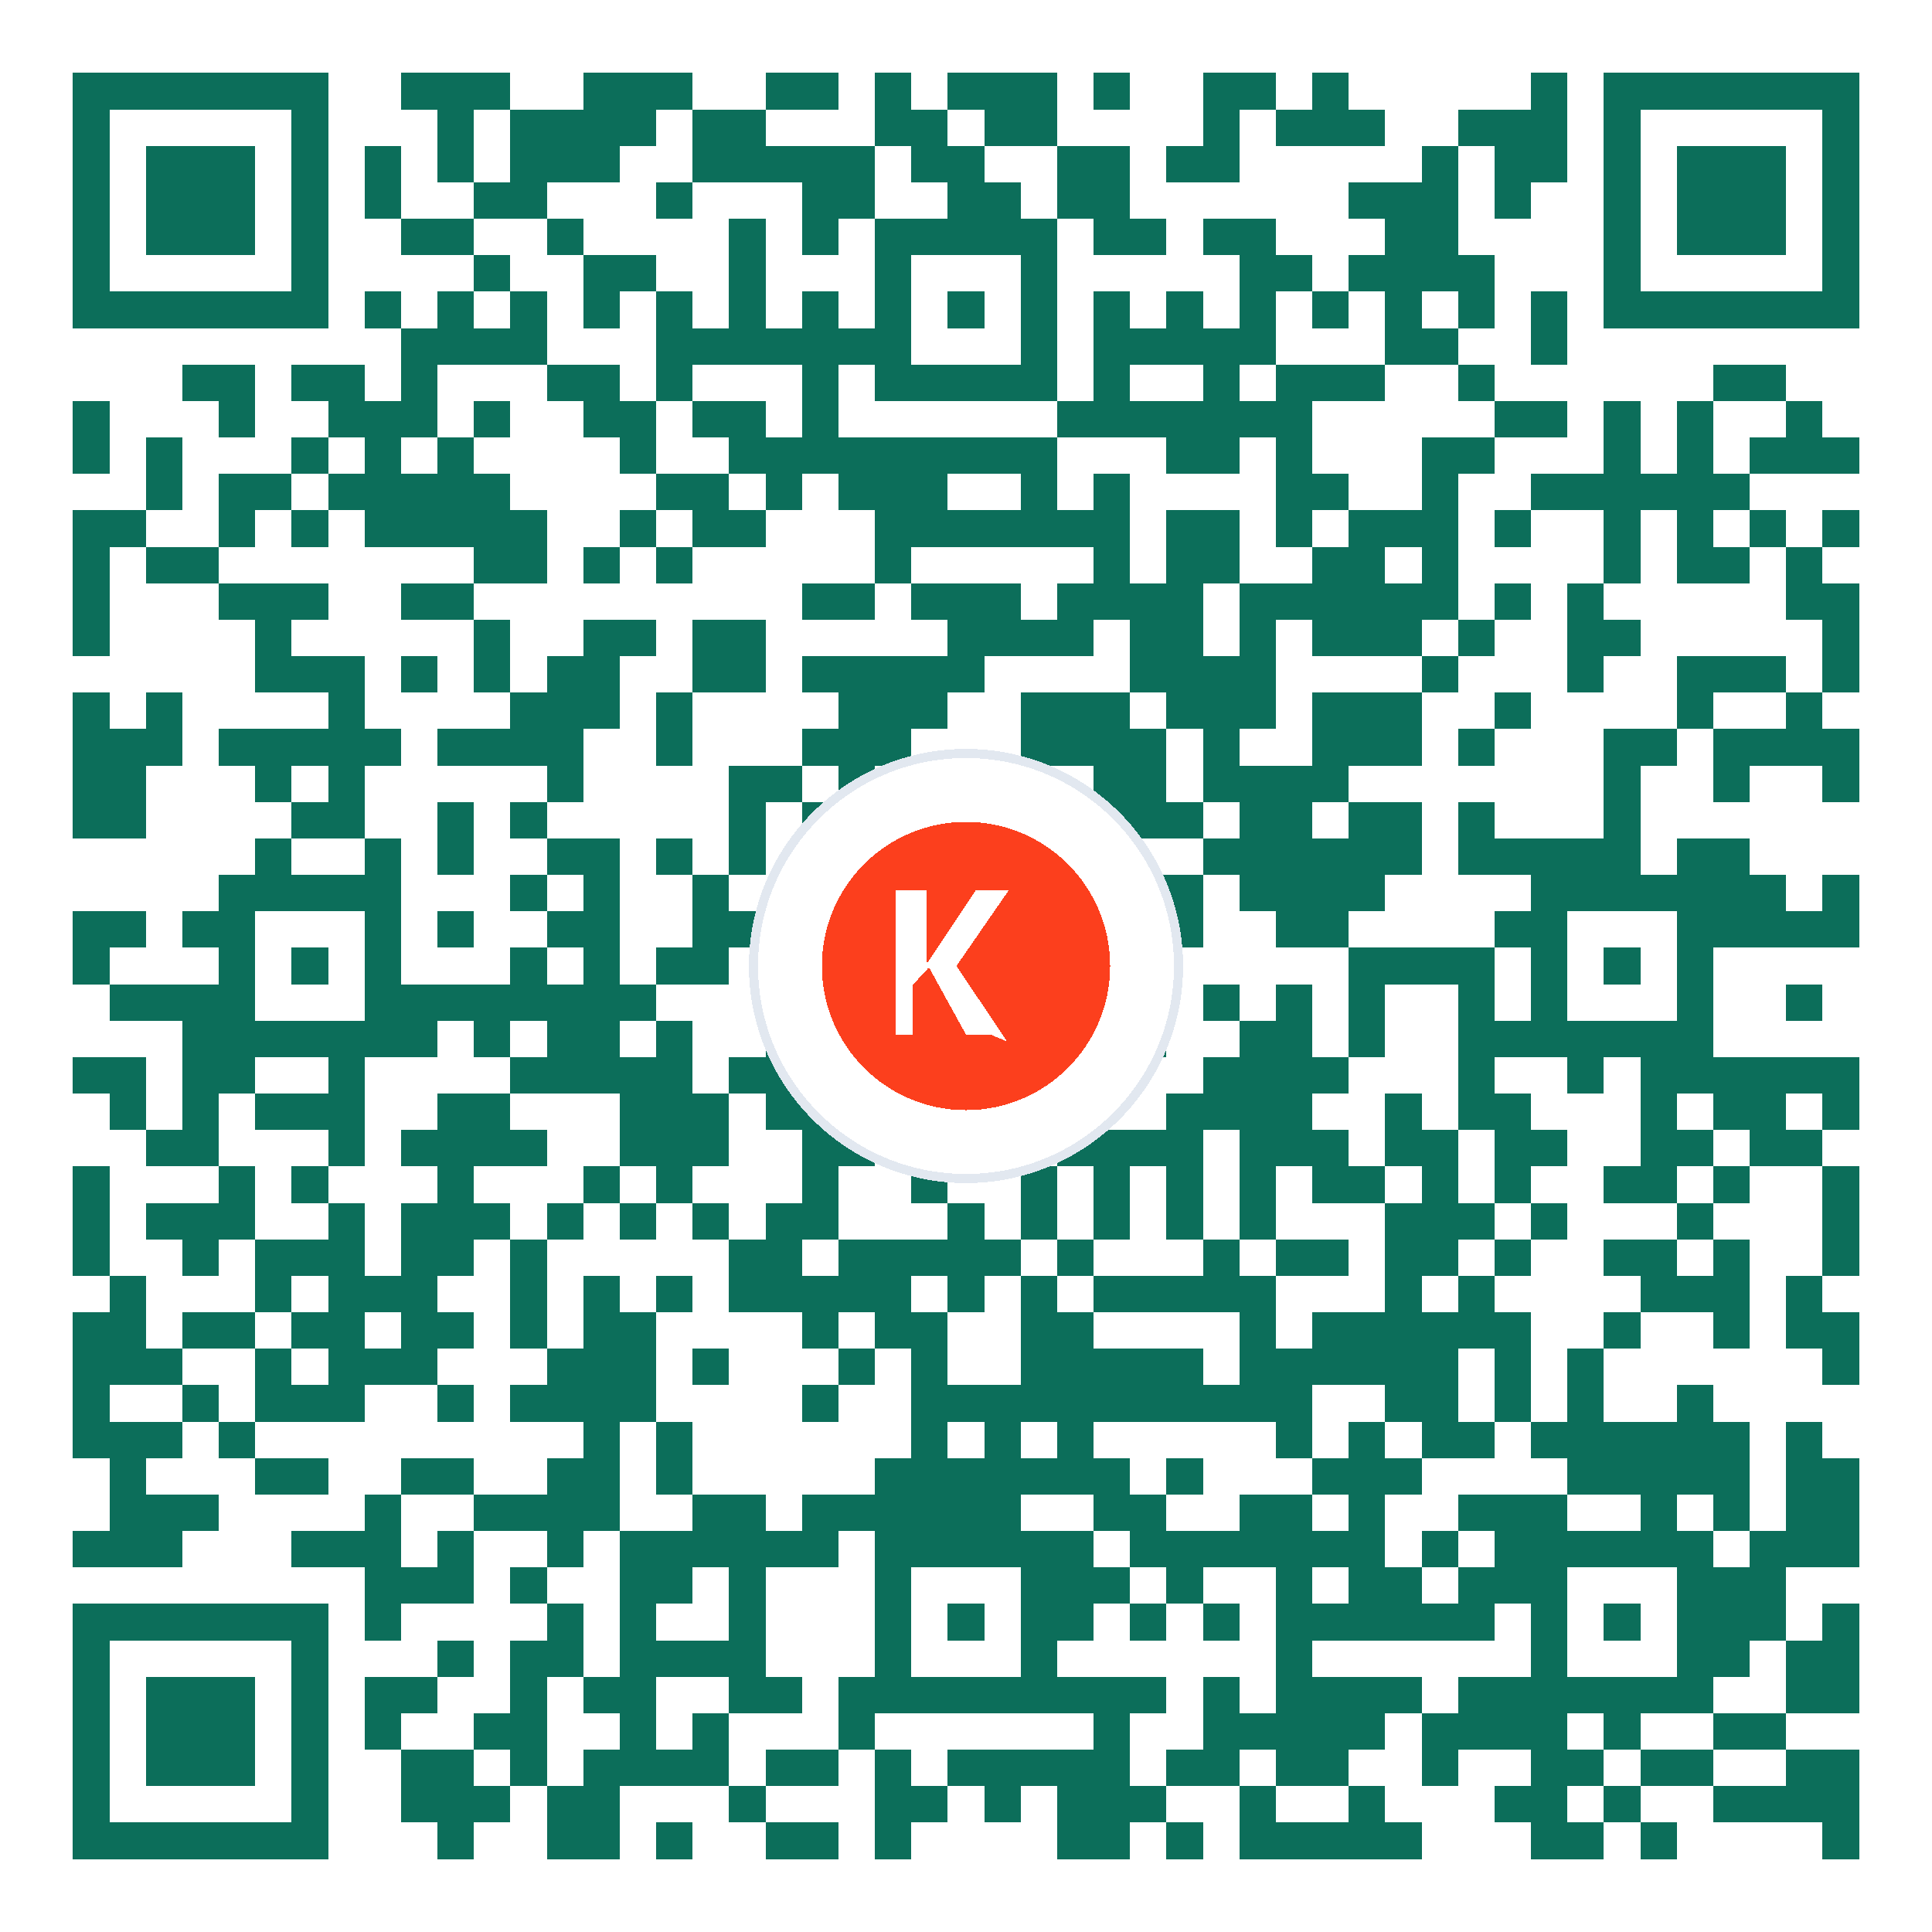
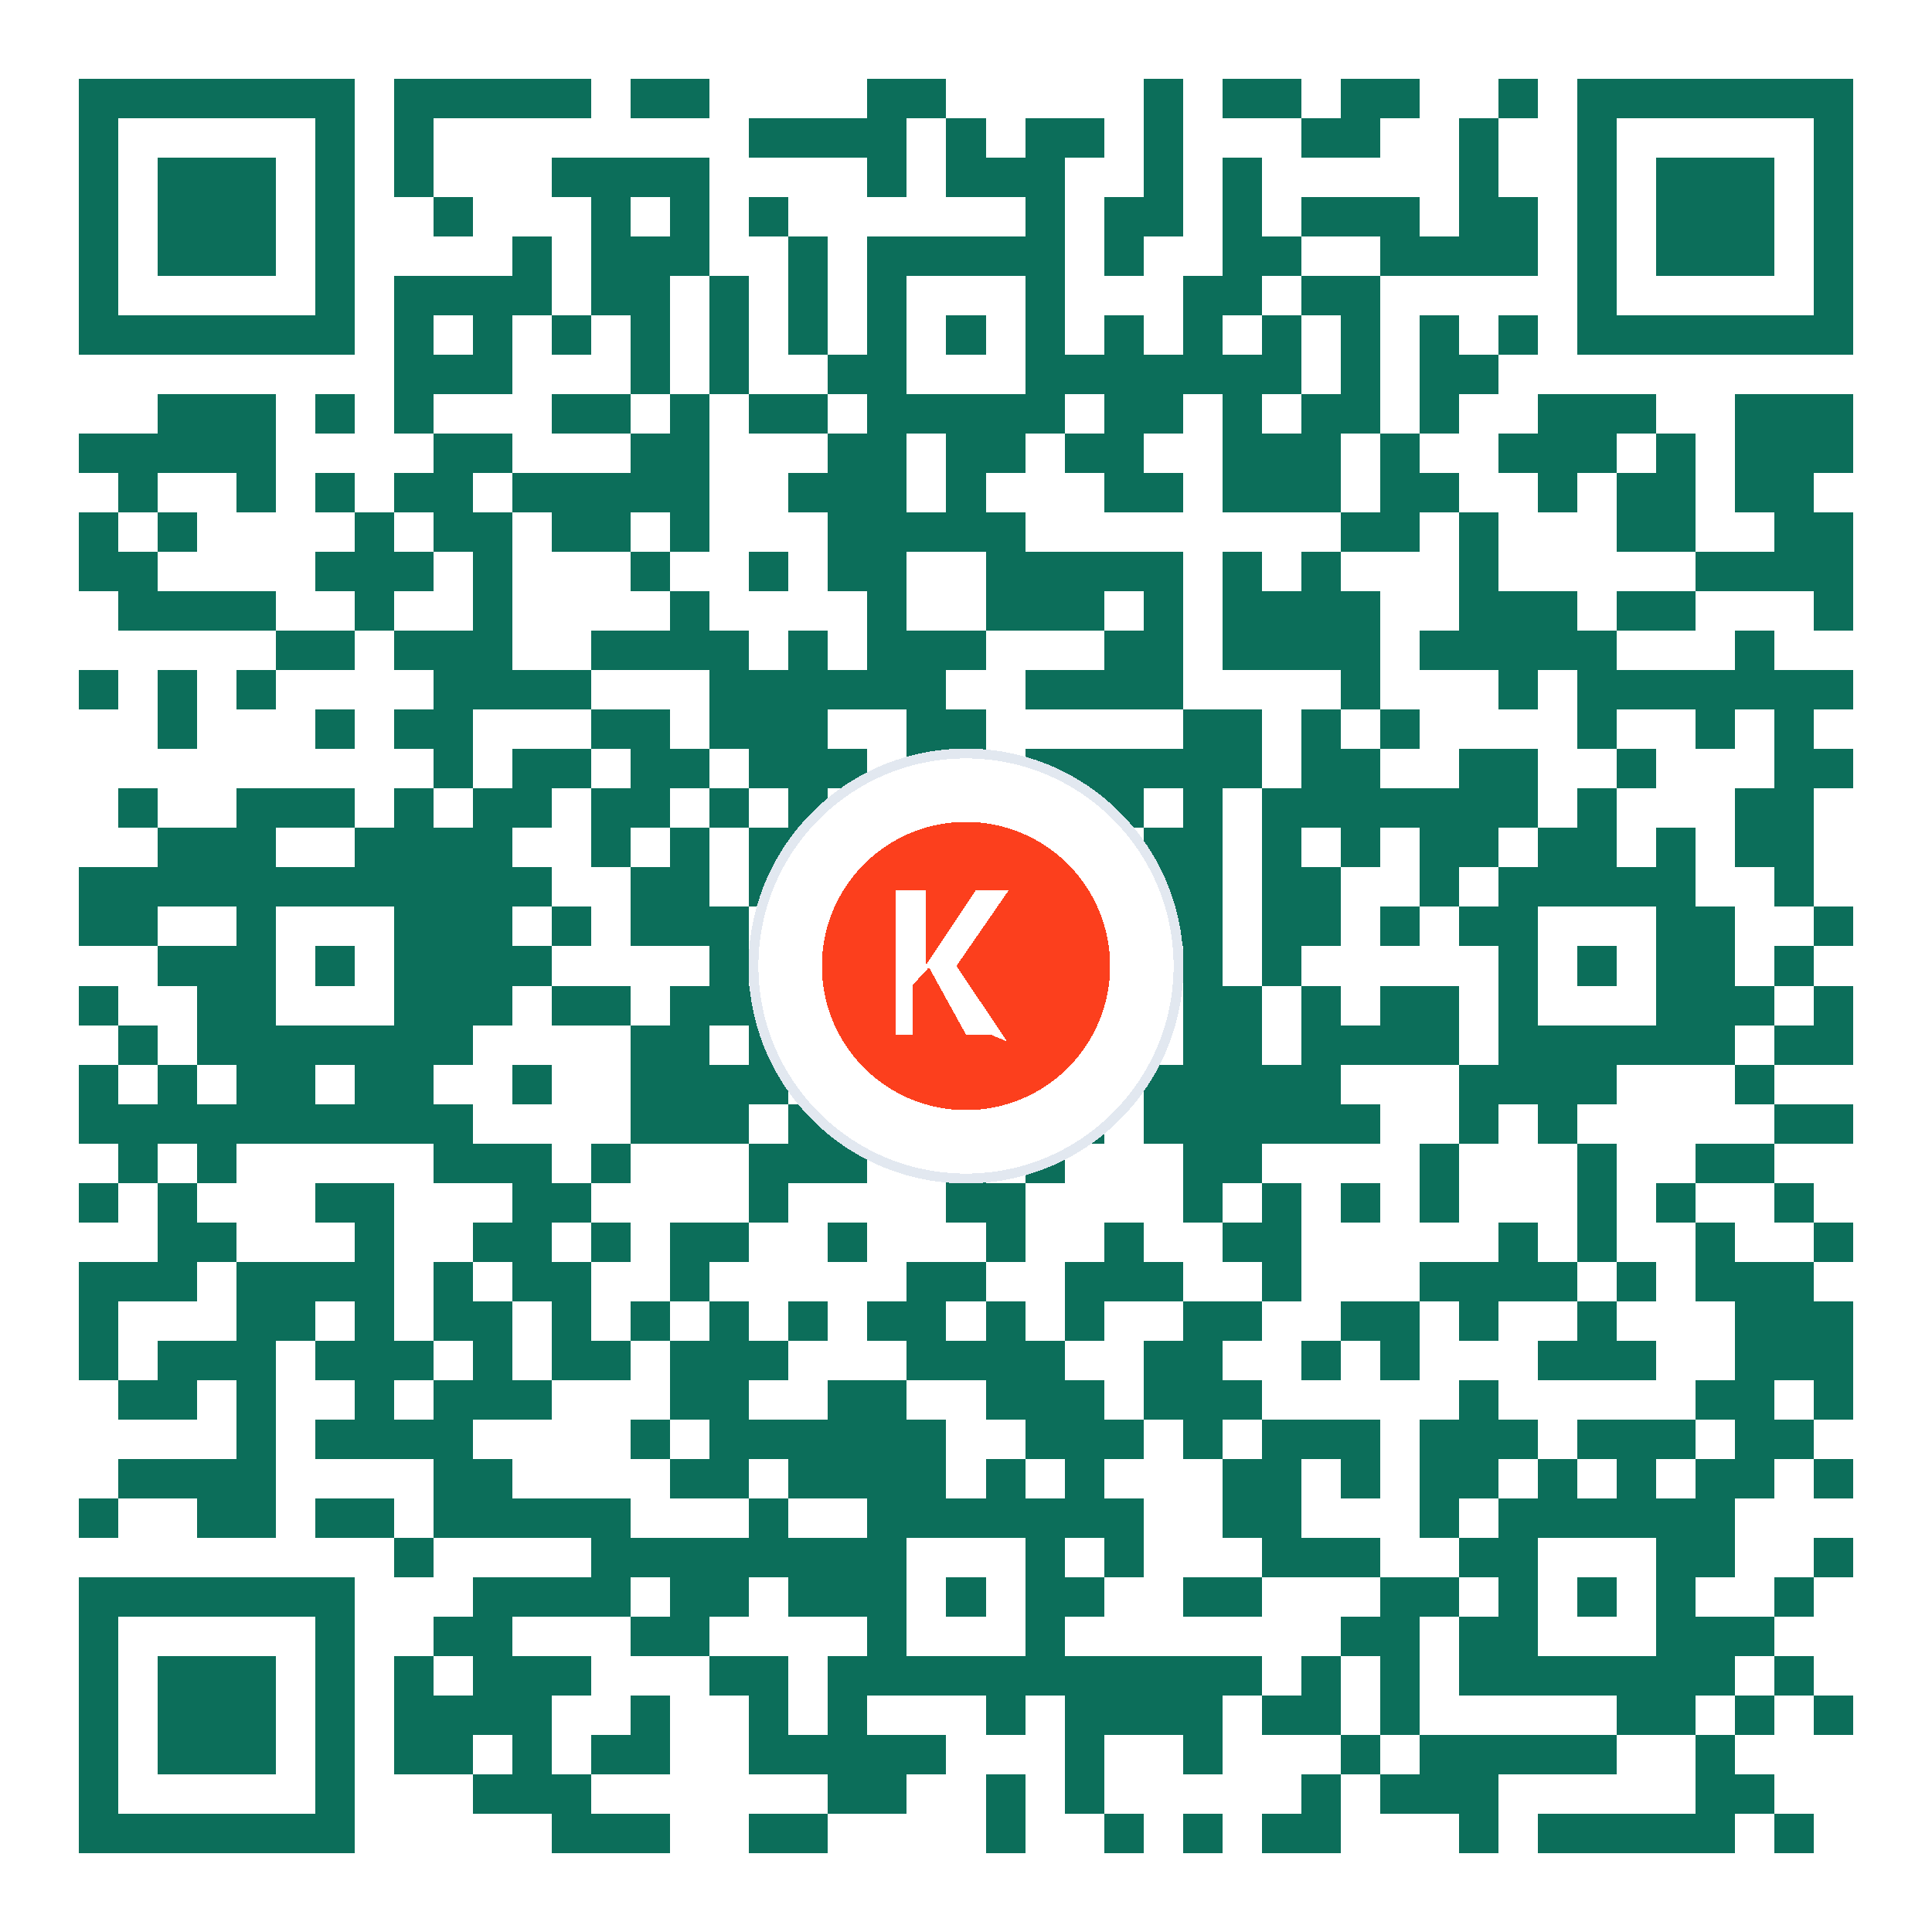
- <svg xmlns="http://www.w3.org/2000/svg" viewBox="0 0 53 53" shape-rendering="crispEdges">
-   <path fill="#FFFFFF" d="M0 0h53v53H0z" />
-   <path stroke="#0C6E5A" d="M2 2.5h7m2 0h3m2 0h3m2 0h2m1 0h1m1 0h3m1 0h1m2 0h2m1 0h1m5 0h1m1 0h7M2 3.5h1m5 0h1m3 0h1m1 0h4m1 0h2m3 0h2m1 0h2m4 0h1m1 0h3m2 0h3m1 0h1m5 0h1M2 4.5h1m1 0h3m1 0h1m1 0h1m1 0h1m1 0h3m2 0h5m1 0h2m2 0h2m1 0h2m5 0h1m1 0h2m1 0h1m1 0h3m1 0h1M2 5.5h1m1 0h3m1 0h1m1 0h1m2 0h2m3 0h1m3 0h2m2 0h2m1 0h2m6 0h3m1 0h1m2 0h1m1 0h3m1 0h1M2 6.5h1m1 0h3m1 0h1m2 0h2m2 0h1m4 0h1m1 0h1m1 0h5m1 0h2m1 0h2m3 0h2m4 0h1m1 0h3m1 0h1M2 7.5h1m5 0h1m4 0h1m2 0h2m2 0h1m3 0h1m3 0h1m5 0h2m1 0h4m3 0h1m5 0h1M2 8.5h7m1 0h1m1 0h1m1 0h1m1 0h1m1 0h1m1 0h1m1 0h1m1 0h1m1 0h1m1 0h1m1 0h1m1 0h1m1 0h1m1 0h1m1 0h1m1 0h1m1 0h1m1 0h7M11 9.5h4m3 0h7m3 0h1m1 0h5m3 0h2m2 0h1M5 10.5h2m1 0h2m1 0h1m3 0h2m1 0h1m3 0h1m1 0h5m1 0h1m2 0h1m1 0h3m2 0h1m6 0h2M2 11.5h1m3 0h1m2 0h3m1 0h1m2 0h2m1 0h2m1 0h1m6 0h7m5 0h2m1 0h1m1 0h1m2 0h1M2 12.5h1m1 0h1m3 0h1m1 0h1m1 0h1m4 0h1m2 0h9m3 0h2m1 0h1m3 0h2m3 0h1m1 0h1m1 0h3M4 13.5h1m1 0h2m1 0h5m4 0h2m1 0h1m1 0h3m2 0h1m1 0h1m4 0h2m2 0h1m2 0h6M2 14.5h2m2 0h1m1 0h1m1 0h5m2 0h1m1 0h2m3 0h7m1 0h2m1 0h1m1 0h3m1 0h1m2 0h1m1 0h1m1 0h1m1 0h1M2 15.5h1m1 0h2m7 0h2m1 0h1m1 0h1m5 0h1m5 0h1m1 0h2m2 0h2m1 0h1m4 0h1m1 0h2m1 0h1M2 16.5h1m3 0h3m2 0h2m9 0h2m1 0h3m1 0h4m1 0h6m1 0h1m1 0h1m5 0h2M2 17.5h1m4 0h1m5 0h1m2 0h2m1 0h2m5 0h4m1 0h2m1 0h1m1 0h3m1 0h1m2 0h2m5 0h1M7 18.5h3m1 0h1m1 0h1m1 0h2m2 0h2m1 0h5m4 0h4m4 0h1m3 0h1m2 0h3m1 0h1M2 19.5h1m1 0h1m4 0h1m4 0h3m1 0h1m4 0h3m2 0h3m1 0h3m1 0h3m2 0h1m4 0h1m2 0h1M2 20.5h3m1 0h5m1 0h4m2 0h1m3 0h3m3 0h4m1 0h1m2 0h3m1 0h1m3 0h2m1 0h4M2 21.5h2m3 0h1m1 0h1m5 0h1m4 0h2m1 0h1m1 0h3m2 0h2m1 0h4m7 0h1m2 0h1m2 0h1M2 22.5h2m4 0h2m2 0h1m1 0h1m5 0h1m1 0h1m2 0h4m1 0h3m1 0h2m1 0h2m1 0h1m3 0h1M7 23.5h1m2 0h1m1 0h1m2 0h2m1 0h1m1 0h1m1 0h1m1 0h1m3 0h3m2 0h6m1 0h5m1 0h2M6 24.5h5m3 0h1m1 0h1m2 0h1m2 0h7m2 0h2m1 0h4m4 0h7m1 0h1M2 25.5h2m1 0h2m3 0h1m1 0h1m2 0h2m2 0h6m3 0h5m2 0h2m4 0h2m3 0h5M2 26.5h1m3 0h1m1 0h1m1 0h1m3 0h1m1 0h1m1 0h2m1 0h1m2 0h1m1 0h1m1 0h1m1 0h1m6 0h4m1 0h1m1 0h1m1 0h1M3 27.5h4m3 0h8m6 0h1m3 0h1m4 0h1m1 0h1m1 0h1m2 0h1m1 0h1m3 0h1m2 0h1M5 28.5h7m1 0h1m1 0h2m1 0h1m2 0h1m2 0h8m2 0h2m1 0h1m2 0h7M2 29.5h2m1 0h2m2 0h1m4 0h5m1 0h4m1 0h1m1 0h2m1 0h1m2 0h4m3 0h1m2 0h1m1 0h6M3 30.5h1m1 0h1m1 0h3m2 0h2m3 0h3m1 0h2m3 0h1m1 0h1m3 0h4m2 0h1m1 0h2m3 0h1m1 0h2m1 0h1M4 31.5h2m3 0h1m1 0h4m2 0h3m2 0h2m1 0h1m3 0h4m1 0h3m1 0h2m1 0h2m2 0h2m1 0h2M2 32.5h1m3 0h1m1 0h1m3 0h1m3 0h1m1 0h1m3 0h1m2 0h1m2 0h1m1 0h1m1 0h1m1 0h1m1 0h2m1 0h1m1 0h1m2 0h2m1 0h1m2 0h1M2 33.5h1m1 0h3m2 0h1m1 0h3m1 0h1m1 0h1m1 0h1m1 0h2m3 0h1m1 0h1m1 0h1m1 0h1m1 0h1m3 0h3m1 0h1m3 0h1m3 0h1M2 34.5h1m2 0h1m1 0h3m1 0h2m1 0h1m5 0h2m1 0h5m1 0h1m3 0h1m1 0h2m1 0h2m1 0h1m2 0h2m1 0h1m2 0h1M3 35.5h1m3 0h1m1 0h3m2 0h1m1 0h1m1 0h1m1 0h5m1 0h1m1 0h1m1 0h5m3 0h1m1 0h1m4 0h3m1 0h1M2 36.5h2m1 0h2m1 0h2m1 0h2m1 0h1m1 0h2m4 0h1m1 0h2m2 0h2m4 0h1m1 0h6m2 0h1m2 0h1m1 0h2M2 37.5h3m2 0h1m1 0h3m3 0h3m1 0h1m3 0h1m1 0h1m2 0h5m1 0h6m1 0h1m1 0h1m6 0h1M2 38.5h1m2 0h1m1 0h3m2 0h1m1 0h4m4 0h1m2 0h11m2 0h2m1 0h1m1 0h1m2 0h1M2 39.5h3m1 0h1m9 0h1m1 0h1m6 0h1m1 0h1m1 0h1m5 0h1m1 0h1m1 0h2m1 0h6m1 0h1M3 40.5h1m3 0h2m2 0h2m2 0h2m1 0h1m5 0h7m1 0h1m3 0h3m4 0h5m1 0h2M3 41.5h3m4 0h1m2 0h4m2 0h2m1 0h6m2 0h2m2 0h2m1 0h1m2 0h3m2 0h1m1 0h1m1 0h2M2 42.5h3m3 0h3m1 0h1m2 0h1m1 0h6m1 0h6m1 0h7m1 0h1m1 0h6m1 0h3M10 43.5h3m1 0h1m2 0h2m1 0h1m3 0h1m3 0h3m1 0h1m2 0h1m1 0h2m1 0h3m3 0h3M2 44.5h7m1 0h1m4 0h1m1 0h1m2 0h1m3 0h1m1 0h1m1 0h2m1 0h1m1 0h1m1 0h6m1 0h1m1 0h1m1 0h3m1 0h1M2 45.5h1m5 0h1m3 0h1m1 0h2m1 0h4m3 0h1m3 0h1m6 0h1m6 0h1m3 0h2m1 0h2M2 46.5h1m1 0h3m1 0h1m1 0h2m2 0h1m1 0h2m2 0h2m1 0h9m1 0h1m1 0h4m1 0h7m2 0h2M2 47.5h1m1 0h3m1 0h1m1 0h1m2 0h2m2 0h1m1 0h1m3 0h1m6 0h1m2 0h5m1 0h4m1 0h1m2 0h2M2 48.5h1m1 0h3m1 0h1m2 0h2m1 0h1m1 0h4m1 0h2m1 0h1m1 0h5m1 0h2m1 0h2m2 0h1m2 0h2m1 0h2m2 0h2M2 49.5h1m5 0h1m2 0h3m1 0h2m3 0h1m3 0h2m1 0h1m1 0h3m2 0h1m2 0h1m3 0h2m1 0h1m2 0h4M2 50.5h7m3 0h1m2 0h2m1 0h1m2 0h2m1 0h1m4 0h2m1 0h1m1 0h5m3 0h2m1 0h1m4 0h1" />
+ <svg xmlns="http://www.w3.org/2000/svg" viewBox="0 0 49 49" shape-rendering="crispEdges">
+   <path fill="#FFFFFF" d="M0 0h49v49H0z" />
+   <path stroke="#0C6E5A" d="M2 2.5h7m1 0h5m1 0h2m4 0h2m5 0h1m1 0h2m1 0h2m2 0h1m1 0h7M2 3.5h1m5 0h1m1 0h1m8 0h4m1 0h1m1 0h2m1 0h1m3 0h2m2 0h1m2 0h1m5 0h1M2 4.5h1m1 0h3m1 0h1m1 0h1m3 0h4m4 0h1m1 0h3m2 0h1m1 0h1m5 0h1m2 0h1m1 0h3m1 0h1M2 5.5h1m1 0h3m1 0h1m2 0h1m3 0h1m1 0h1m1 0h1m6 0h1m1 0h2m1 0h1m1 0h3m1 0h2m1 0h1m1 0h3m1 0h1M2 6.5h1m1 0h3m1 0h1m4 0h1m1 0h3m2 0h1m1 0h5m1 0h1m2 0h2m2 0h4m1 0h1m1 0h3m1 0h1M2 7.5h1m5 0h1m1 0h4m1 0h2m1 0h1m1 0h1m1 0h1m3 0h1m3 0h2m1 0h2m5 0h1m5 0h1M2 8.5h7m1 0h1m1 0h1m1 0h1m1 0h1m1 0h1m1 0h1m1 0h1m1 0h1m1 0h1m1 0h1m1 0h1m1 0h1m1 0h1m1 0h1m1 0h1m1 0h7M10 9.5h3m3 0h1m1 0h1m2 0h2m3 0h7m1 0h1m1 0h2M4 10.5h3m1 0h1m1 0h1m3 0h2m1 0h1m1 0h2m1 0h5m1 0h2m1 0h1m1 0h2m1 0h1m2 0h3m2 0h3M2 11.5h5m4 0h2m3 0h2m3 0h2m1 0h2m1 0h2m2 0h3m1 0h1m2 0h3m1 0h1m1 0h3M3 12.5h1m2 0h1m1 0h1m1 0h2m1 0h5m2 0h3m1 0h1m3 0h2m1 0h3m1 0h2m2 0h1m1 0h2m1 0h2M2 13.5h1m1 0h1m4 0h1m1 0h2m1 0h2m1 0h1m3 0h5m8 0h2m1 0h1m3 0h2m2 0h2M2 14.5h2m4 0h3m1 0h1m3 0h1m2 0h1m1 0h2m2 0h5m1 0h1m1 0h1m3 0h1m5 0h4M3 15.5h4m2 0h1m2 0h1m4 0h1m4 0h1m2 0h3m1 0h1m1 0h4m2 0h3m1 0h2m3 0h1M7 16.5h2m1 0h3m2 0h4m1 0h1m1 0h3m3 0h2m1 0h4m1 0h5m3 0h1M2 17.5h1m1 0h1m1 0h1m4 0h4m3 0h6m2 0h4m4 0h1m3 0h1m1 0h7M4 18.5h1m3 0h1m1 0h2m3 0h2m1 0h3m2 0h2m5 0h2m1 0h1m1 0h1m4 0h1m2 0h1m1 0h1M11 19.5h1m1 0h2m1 0h2m1 0h3m1 0h2m1 0h6m1 0h2m2 0h2m2 0h1m3 0h2M3 20.5h1m2 0h3m1 0h1m1 0h2m1 0h2m1 0h1m1 0h1m1 0h1m1 0h5m1 0h1m1 0h7m1 0h1m3 0h2M4 21.5h3m2 0h4m2 0h1m1 0h1m1 0h5m1 0h1m3 0h2m1 0h1m1 0h1m1 0h2m1 0h2m1 0h1m1 0h2M2 22.5h12m2 0h2m1 0h12m1 0h2m2 0h1m1 0h5m2 0h1M2 23.5h2m2 0h1m3 0h3m1 0h1m1 0h3m2 0h2m3 0h1m2 0h2m1 0h2m1 0h1m1 0h2m3 0h2m2 0h1M4 24.5h3m1 0h1m1 0h4m4 0h1m2 0h2m1 0h1m1 0h3m1 0h1m1 0h1m5 0h1m1 0h1m1 0h2m1 0h1M2 25.5h1m2 0h2m3 0h3m1 0h2m1 0h3m2 0h1m3 0h1m3 0h2m1 0h1m1 0h2m1 0h1m3 0h3m1 0h1M3 26.5h1m1 0h7m4 0h2m1 0h1m2 0h5m1 0h1m1 0h2m1 0h4m1 0h6m1 0h2M2 27.5h1m1 0h1m1 0h2m1 0h2m2 0h1m2 0h4m2 0h2m1 0h1m3 0h5m3 0h4m3 0h1M2 28.5h10m4 0h3m1 0h3m1 0h4m1 0h6m2 0h1m1 0h1m5 0h2M3 29.5h1m1 0h1m5 0h3m1 0h1m3 0h3m2 0h1m1 0h1m3 0h2m4 0h1m3 0h1m2 0h2M2 30.5h1m1 0h1m3 0h2m3 0h2m4 0h1m4 0h2m4 0h1m1 0h1m1 0h1m1 0h1m3 0h1m1 0h1m2 0h1M4 31.5h2m3 0h1m2 0h2m1 0h1m1 0h2m2 0h1m3 0h1m2 0h1m2 0h2m5 0h1m1 0h1m2 0h1m2 0h1M2 32.5h3m1 0h4m1 0h1m1 0h2m2 0h1m5 0h2m2 0h3m2 0h1m3 0h4m1 0h1m1 0h3M2 33.5h1m3 0h2m1 0h1m1 0h2m1 0h1m1 0h1m1 0h1m1 0h1m1 0h2m1 0h1m1 0h1m2 0h2m2 0h2m1 0h1m2 0h1m3 0h3M2 34.5h1m1 0h3m1 0h3m1 0h1m1 0h2m1 0h3m3 0h4m2 0h2m2 0h1m1 0h1m3 0h3m2 0h3M3 35.5h2m1 0h1m2 0h1m1 0h3m3 0h2m2 0h2m2 0h3m1 0h3m5 0h1m5 0h2m1 0h1M6 36.5h1m1 0h4m4 0h1m1 0h6m2 0h3m1 0h1m1 0h3m1 0h3m1 0h3m1 0h2M3 37.5h4m4 0h2m4 0h2m1 0h4m1 0h1m1 0h1m3 0h2m1 0h1m1 0h2m1 0h1m1 0h1m1 0h2m1 0h1M2 38.5h1m2 0h2m1 0h2m1 0h5m3 0h1m2 0h7m2 0h2m3 0h1m1 0h6M10 39.5h1m4 0h8m3 0h1m1 0h1m3 0h3m2 0h2m3 0h2m2 0h1M2 40.5h7m3 0h4m1 0h2m1 0h3m1 0h1m1 0h2m2 0h2m3 0h2m1 0h1m1 0h1m1 0h1m2 0h1M2 41.5h1m5 0h1m2 0h2m3 0h2m4 0h1m3 0h1m7 0h2m1 0h2m3 0h3M2 42.5h1m1 0h3m1 0h1m1 0h1m1 0h3m3 0h2m1 0h11m1 0h1m1 0h1m1 0h7m1 0h1M2 43.5h1m1 0h3m1 0h1m1 0h4m2 0h1m2 0h1m1 0h1m3 0h1m1 0h4m1 0h2m1 0h1m5 0h2m1 0h1m1 0h1M2 44.5h1m1 0h3m1 0h1m1 0h2m1 0h1m1 0h2m2 0h5m3 0h1m2 0h1m3 0h1m1 0h5m2 0h1M2 45.5h1m5 0h1m3 0h3m6 0h2m2 0h1m1 0h1m5 0h1m1 0h3m5 0h2M2 46.5h7m5 0h3m2 0h2m4 0h1m2 0h1m1 0h1m1 0h2m3 0h1m1 0h5m1 0h1" />
  <g id="center-badge">
-     <circle cx="26.5" cy="26.5" r="5.83" fill="#FFFFFF" stroke="#E2E8F0" stroke-width="0.25" />
-     <svg x="21.982" y="21.982" width="9.037" height="9.037" viewBox="0 0 24 24">
+     <circle cx="24.5" cy="24.5" r="5.39" fill="#FFFFFF" stroke="#E2E8F0" stroke-width="0.25" />
+     <svg x="20.323" y="20.323" width="8.354" height="8.354" viewBox="0 0 24 24">
      <circle cx="12" cy="12" r="10.5" fill="#FC3F1D" />
      <path fill="#FFFFFF" d="M13.8 17h-1.8l-2.7-4.9-1.2 1.3v3.6H6.9V6.5h2.2v5.4l3.6-5.4h2.4l-3.8 5.5 3.7 5.5z" />
    </svg>
  </g>
</svg>
